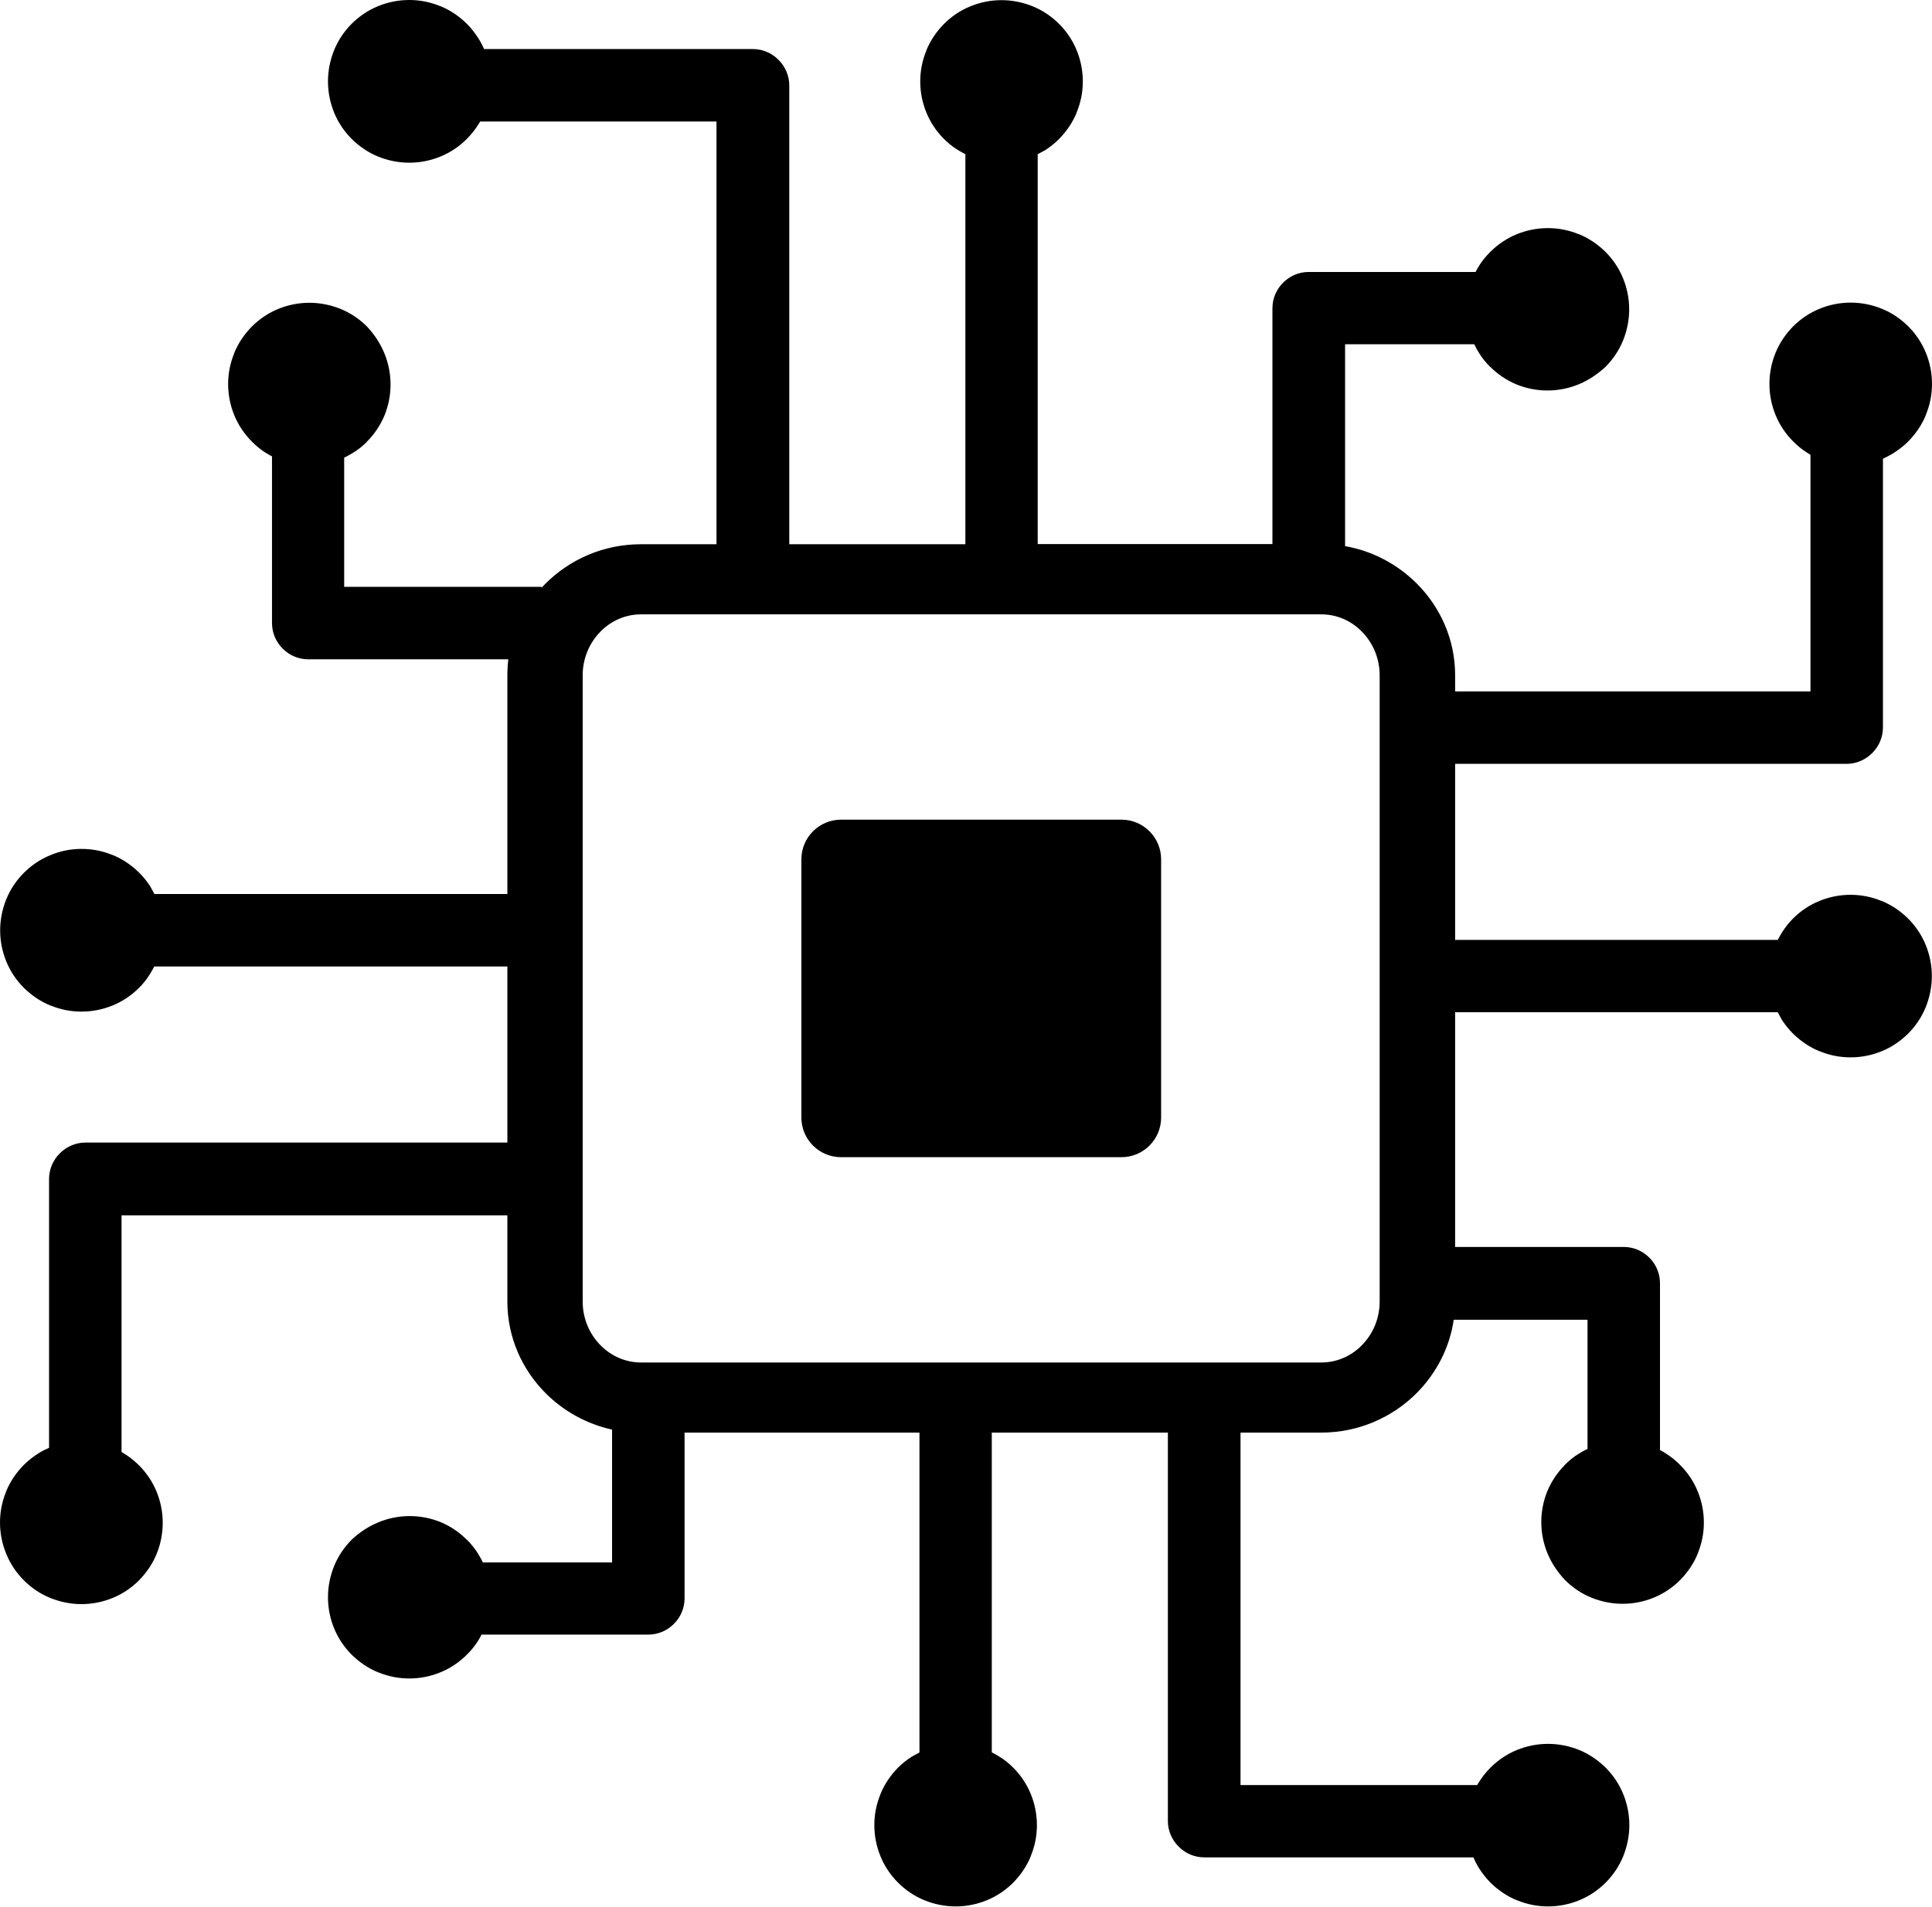
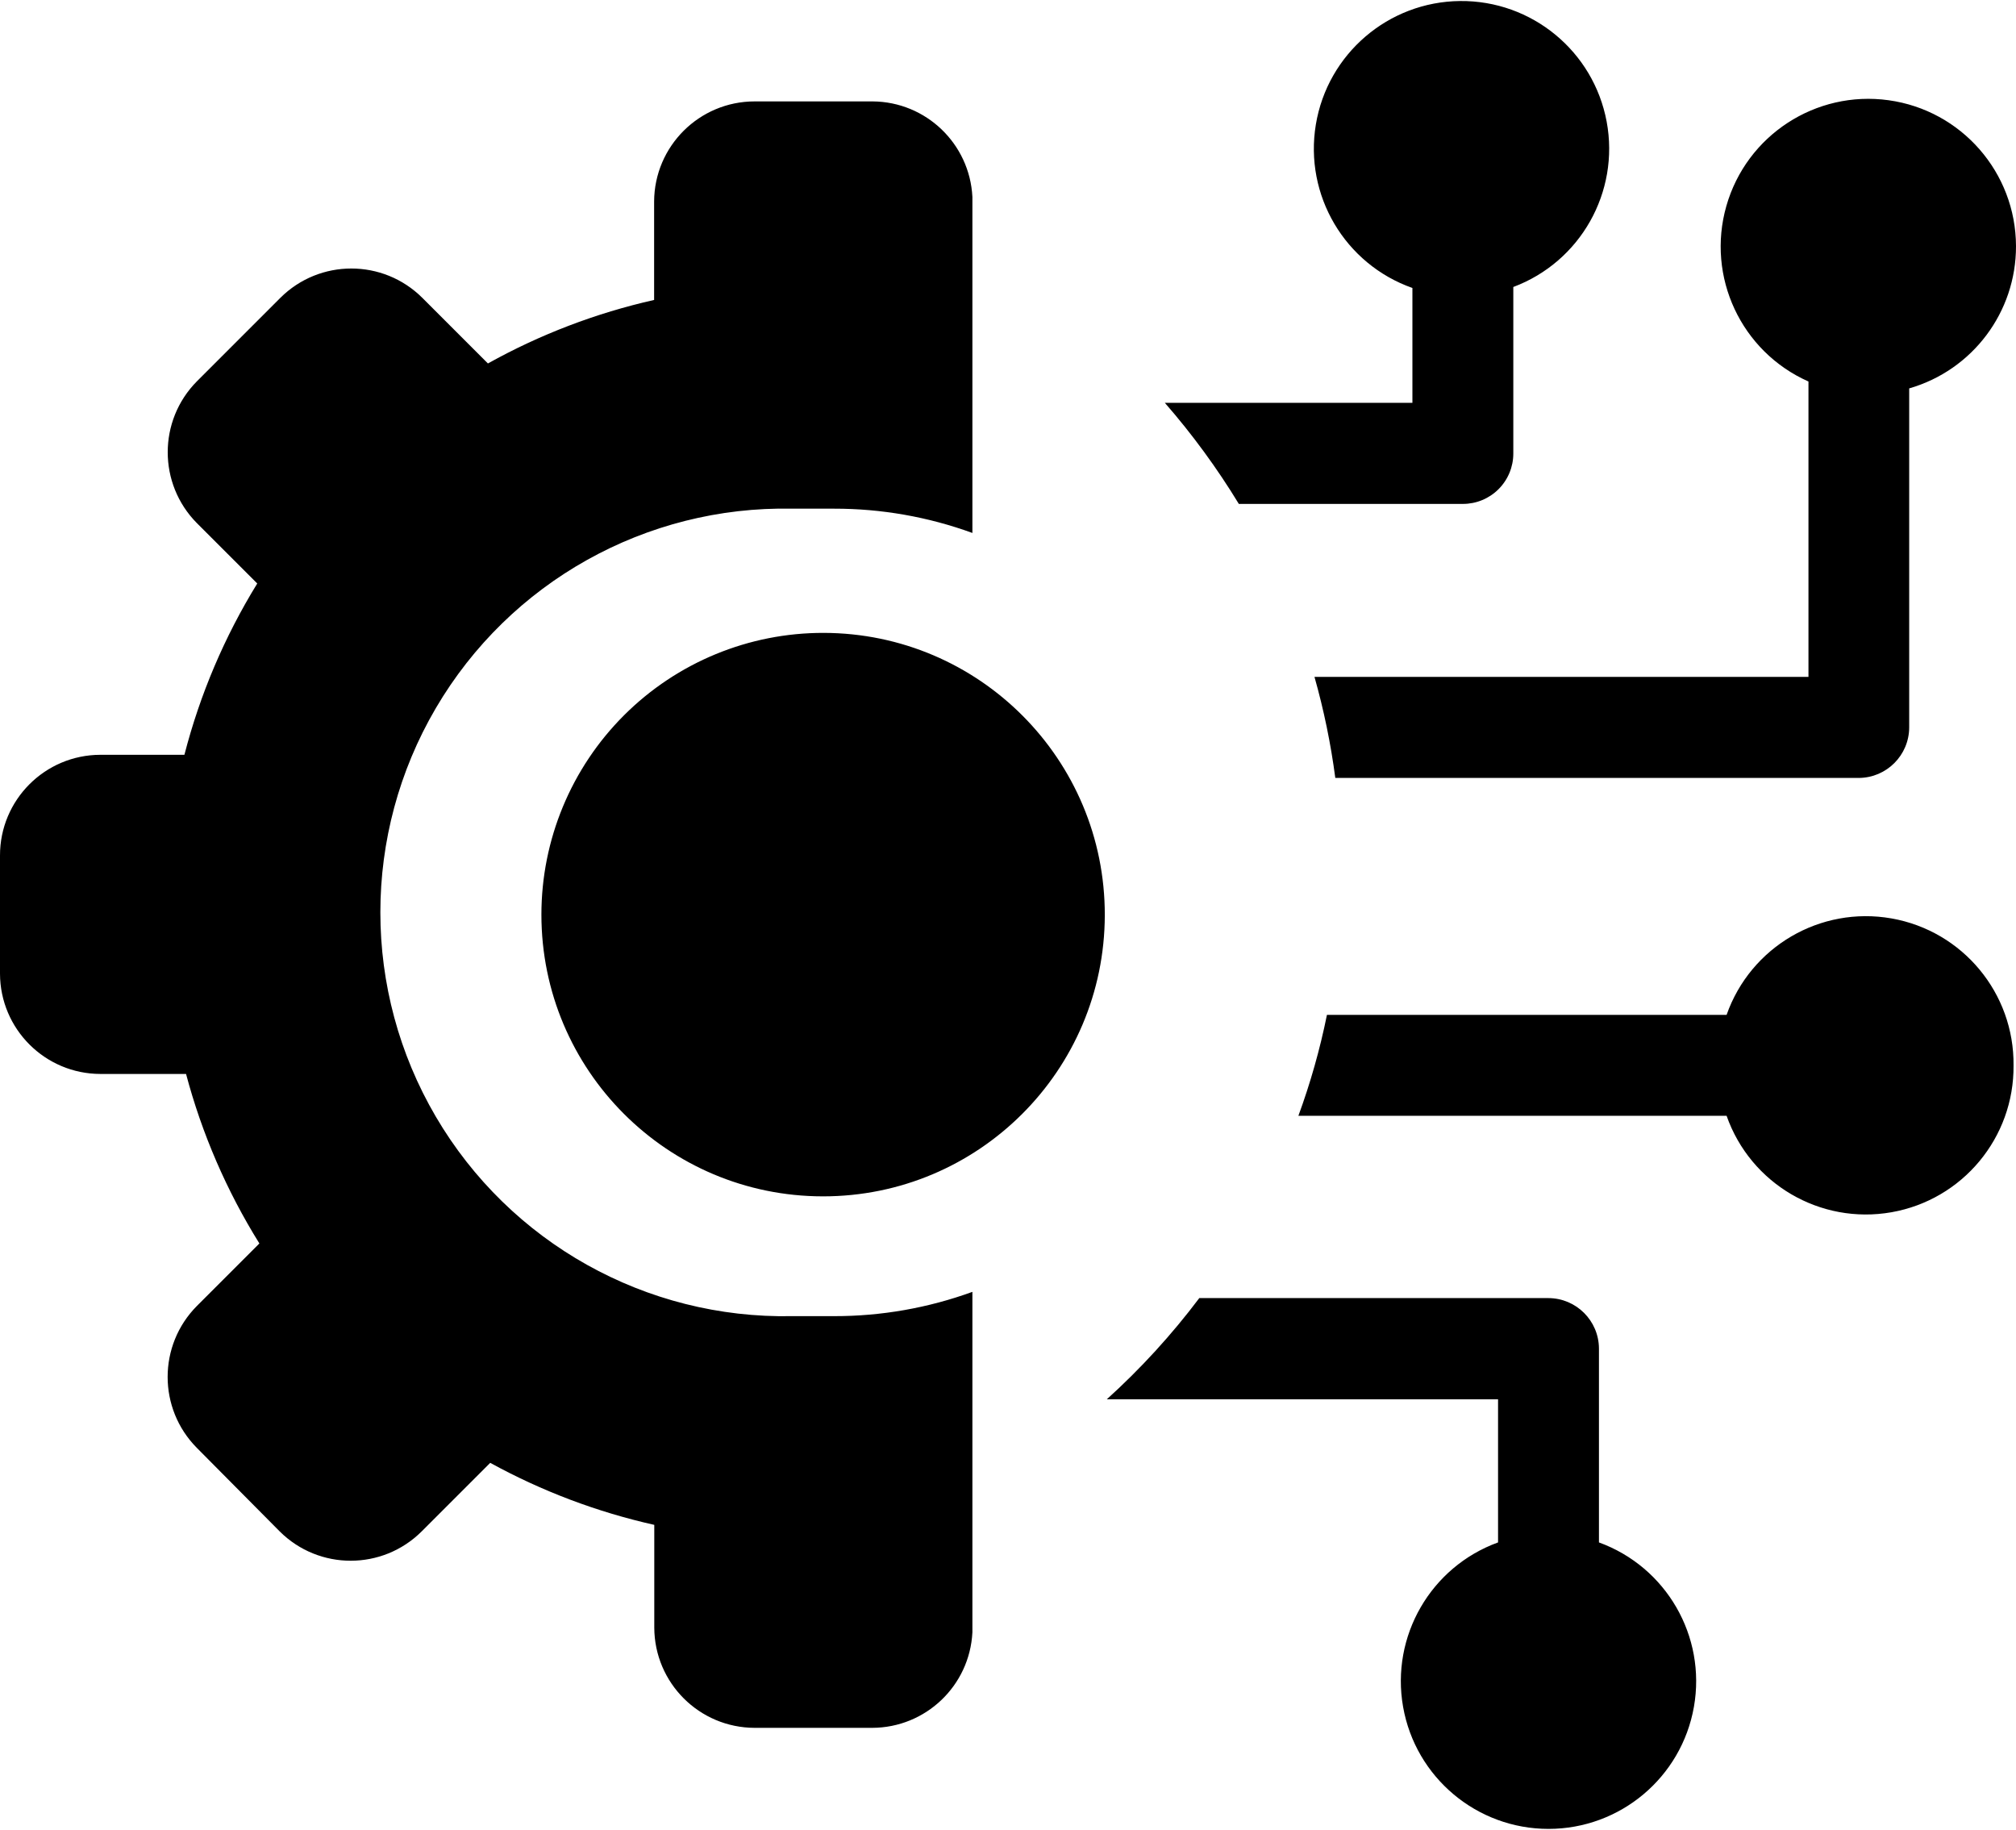
- <svg xmlns="http://www.w3.org/2000/svg" version="1.1" id="Layer_1" x="0px" y="0px" viewBox="0 0 122.88 121.28" style="enable-background:new 0 0 122.88 121.28" xml:space="preserve">
-   <g>
-     <path d="M98.42,98.8c-0.25-0.61-0.39-1.28-0.39-1.98s0.14-1.37,0.39-1.98c0.26-0.61,0.63-1.17,1.09-1.63l0.03-0.04 c0.26-0.26,0.56-0.51,0.88-0.7c0.17-0.11,0.35-0.21,0.55-0.3v-8.22h-8.51c-0.26,1.8-1.12,3.42-2.36,4.67 c-1.55,1.55-3.7,2.51-6.07,2.51H78.9v22.42h15.05c0.08-0.13,0.16-0.26,0.25-0.39c0.18-0.26,0.38-0.5,0.6-0.72 c0.47-0.47,1.04-0.86,1.68-1.12c0.61-0.25,1.28-0.39,1.98-0.39c0.69,0,1.37,0.14,1.98,0.39c0.64,0.26,1.2,0.65,1.68,1.12 c0.47,0.47,0.86,1.04,1.12,1.68c0.25,0.61,0.39,1.28,0.39,1.98c0,0.69-0.14,1.35-0.39,1.98c-0.26,0.64-0.65,1.21-1.12,1.68 s-1.04,0.86-1.68,1.12c-0.61,0.25-1.28,0.39-1.98,0.39c-0.68,0-1.33-0.13-1.94-0.38l-0.04-0.01c-0.64-0.26-1.2-0.65-1.68-1.12 c-0.29-0.29-0.55-0.63-0.77-0.98c-0.12-0.2-0.23-0.42-0.32-0.63H76.6c-0.64,0-1.21-0.26-1.63-0.68c-0.43-0.43-0.69-1-0.69-1.64l0,0 V91.13H63.08v20.34c0.17,0.09,0.34,0.18,0.51,0.29c0.31,0.19,0.6,0.43,0.85,0.68c0.48,0.48,0.86,1.04,1.12,1.68 c0.25,0.61,0.39,1.28,0.39,1.98c0,0.68-0.13,1.33-0.38,1.94l-0.01,0.04c-0.26,0.64-0.65,1.2-1.12,1.68 c-0.47,0.47-1.04,0.86-1.68,1.12c-0.61,0.25-1.28,0.39-1.98,0.39c-0.69,0-1.36-0.14-1.98-0.39c-0.64-0.26-1.21-0.65-1.68-1.12 c-0.47-0.47-0.86-1.04-1.12-1.68c-0.25-0.61-0.39-1.28-0.39-1.98c0-0.68,0.13-1.33,0.38-1.94l0.01-0.04 c0.26-0.64,0.65-1.2,1.12-1.68c0.25-0.25,0.52-0.47,0.82-0.66l0.04-0.03c0.16-0.09,0.33-0.18,0.5-0.27l0,0V91.13H43.54v10.54 c0,0.64-0.26,1.21-0.68,1.63s-0.99,0.68-1.63,0.68H30.63c-0.08,0.16-0.17,0.31-0.27,0.47c-0.18,0.27-0.39,0.53-0.63,0.77 l-0.04,0.04c-0.47,0.47-1.04,0.86-1.68,1.12c-0.61,0.25-1.28,0.39-1.98,0.39c-0.68,0-1.33-0.13-1.94-0.38l-0.04-0.01 c-0.64-0.26-1.2-0.65-1.68-1.12c-0.47-0.47-0.86-1.04-1.12-1.68c-0.25-0.61-0.39-1.28-0.39-1.98c0-0.69,0.14-1.36,0.39-1.98 c0.26-0.64,0.65-1.21,1.12-1.68c0.49-0.46,1.07-0.85,1.71-1.11l0,0c0.61-0.25,1.28-0.39,1.98-0.39c0.7,0,1.37,0.14,1.98,0.39 c0.61,0.26,1.17,0.63,1.63,1.1l0.04,0.03c0.26,0.26,0.51,0.56,0.7,0.88c0.1,0.17,0.21,0.35,0.3,0.55h8.22v-8.45 c-1.63-0.36-3.09-1.18-4.22-2.31c-1.51-1.51-2.44-3.57-2.44-5.83v-5.49H7.73v15.05c0.13,0.08,0.26,0.16,0.39,0.25 c0.26,0.18,0.49,0.38,0.72,0.6c0.47,0.47,0.86,1.04,1.12,1.68c0.25,0.61,0.39,1.28,0.39,1.98c0,0.69-0.14,1.37-0.39,1.98 c-0.26,0.64-0.65,1.2-1.12,1.68c-0.47,0.47-1.04,0.86-1.68,1.12c-0.61,0.25-1.28,0.39-1.98,0.39c-0.69,0-1.35-0.14-1.98-0.39 c-0.64-0.26-1.21-0.65-1.68-1.12c-0.47-0.47-0.86-1.04-1.12-1.68C0.14,98.22,0,97.55,0,96.85c0-0.68,0.13-1.33,0.38-1.94l0.01-0.04 c0.26-0.64,0.65-1.2,1.12-1.68c0.29-0.29,0.63-0.55,0.98-0.77c0.19-0.12,0.42-0.23,0.63-0.32V75c0-0.64,0.26-1.21,0.68-1.63 c0.43-0.43,1-0.69,1.64-0.69l0,0h26.83v-11.2H9.81c-0.09,0.17-0.18,0.34-0.29,0.51c-0.19,0.31-0.43,0.6-0.68,0.85 c-0.48,0.48-1.04,0.86-1.68,1.12c-0.61,0.25-1.28,0.39-1.98,0.39c-0.68,0-1.33-0.13-1.94-0.38l-0.04-0.01 c-0.64-0.26-1.2-0.65-1.68-1.12c-0.47-0.47-0.86-1.04-1.12-1.68c-0.25-0.61-0.39-1.28-0.39-1.98c0-0.69,0.14-1.36,0.39-1.98 c0.26-0.64,0.65-1.21,1.12-1.68s1.04-0.86,1.68-1.12C3.82,54.14,4.48,54,5.19,54c0.68,0,1.33,0.13,1.94,0.38l0.04,0.01 c0.64,0.26,1.2,0.65,1.68,1.12c0.25,0.25,0.47,0.52,0.67,0.82l0.03,0.04c0.09,0.16,0.18,0.33,0.27,0.5l0,0h22.45V42.96 c0-0.34,0.02-0.68,0.06-1.02H19.61c-0.64,0-1.21-0.26-1.63-0.68c-0.42-0.42-0.68-0.99-0.68-1.63V29.03 c-0.16-0.08-0.31-0.17-0.47-0.27c-0.27-0.18-0.53-0.39-0.77-0.63l-0.04-0.04c-0.47-0.47-0.86-1.04-1.12-1.68 c-0.25-0.61-0.39-1.28-0.39-1.98c0-0.68,0.13-1.33,0.38-1.94l0.01-0.04c0.26-0.64,0.65-1.2,1.12-1.68 c0.47-0.47,1.04-0.86,1.68-1.12c0.61-0.25,1.28-0.39,1.98-0.39c0.69,0,1.36,0.14,1.98,0.39c0.64,0.26,1.21,0.65,1.68,1.12 c0.46,0.49,0.85,1.07,1.11,1.71l0,0c0.25,0.61,0.39,1.28,0.39,1.98c0,0.7-0.14,1.37-0.39,1.98c-0.26,0.61-0.63,1.17-1.09,1.63 l-0.03,0.04c-0.26,0.26-0.56,0.51-0.89,0.7c-0.17,0.1-0.35,0.21-0.55,0.3v8.22h12.55v0.06c0.08-0.09,0.17-0.18,0.25-0.26 c1.55-1.55,3.7-2.51,6.07-2.51h4.81V7.73H30.54c-0.08,0.13-0.16,0.26-0.25,0.39c-0.18,0.26-0.38,0.49-0.6,0.72 c-0.47,0.47-1.04,0.86-1.68,1.12c-0.61,0.25-1.28,0.39-1.98,0.39c-0.69,0-1.37-0.14-1.98-0.39c-0.64-0.26-1.2-0.65-1.68-1.12 c-0.47-0.47-0.86-1.04-1.12-1.68C21,6.54,20.86,5.88,20.86,5.17c0-0.69,0.14-1.35,0.39-1.98c0.26-0.64,0.65-1.21,1.12-1.68 c0.47-0.47,1.04-0.86,1.68-1.12C24.66,0.14,25.33,0,26.03,0c0.68,0,1.33,0.13,1.94,0.38l0.04,0.01c0.64,0.26,1.2,0.65,1.68,1.12 c0.29,0.29,0.55,0.63,0.77,0.98c0.12,0.19,0.23,0.42,0.33,0.63h17.09c0.64,0,1.21,0.26,1.63,0.68c0.43,0.43,0.69,1,0.69,1.64l0,0 v29.18h11.2V9.81c-0.17-0.09-0.34-0.18-0.51-0.29c-0.31-0.19-0.6-0.43-0.85-0.68c-0.48-0.48-0.86-1.04-1.12-1.68 c-0.25-0.61-0.39-1.28-0.39-1.98c0-0.68,0.13-1.33,0.38-1.94l0.01-0.04c0.26-0.64,0.65-1.2,1.12-1.68 c0.47-0.47,1.04-0.86,1.68-1.12c0.61-0.25,1.28-0.39,1.98-0.39c0.69,0,1.36,0.14,1.98,0.39c0.64,0.26,1.21,0.65,1.68,1.12 c0.47,0.47,0.86,1.04,1.12,1.68c0.25,0.61,0.39,1.28,0.39,1.98c0,0.68-0.13,1.33-0.38,1.94l-0.01,0.04 c-0.26,0.64-0.65,1.2-1.12,1.68c-0.25,0.25-0.52,0.47-0.82,0.67l-0.04,0.03c-0.16,0.09-0.33,0.18-0.5,0.27l0,0v24.8h14.93v-15 c0-0.64,0.26-1.21,0.68-1.63c0.42-0.42,0.99-0.68,1.63-0.68h10.61c0.08-0.16,0.17-0.31,0.27-0.47c0.18-0.27,0.39-0.53,0.63-0.77 l0.04-0.04c0.47-0.47,1.04-0.86,1.68-1.12c0.61-0.25,1.28-0.39,1.98-0.39c0.68,0,1.33,0.13,1.94,0.38l0.04,0.01 c0.64,0.26,1.2,0.65,1.68,1.12c0.47,0.47,0.86,1.04,1.12,1.68c0.25,0.61,0.39,1.28,0.39,1.98c0,0.69-0.14,1.36-0.39,1.98 c-0.26,0.64-0.65,1.21-1.12,1.68c-0.5,0.46-1.07,0.85-1.71,1.11l0,0c-0.61,0.25-1.28,0.39-1.98,0.39s-1.37-0.14-1.98-0.39 c-0.61-0.26-1.17-0.63-1.63-1.09l-0.04-0.03c-0.26-0.26-0.51-0.56-0.7-0.88c-0.11-0.17-0.21-0.35-0.3-0.55h-8.22v12.84 c1.77,0.31,3.35,1.17,4.56,2.38c1.51,1.51,2.44,3.57,2.44,5.83v1.03h22.6V28.93c-0.13-0.08-0.26-0.16-0.39-0.25 c-0.26-0.18-0.49-0.38-0.71-0.6c-0.47-0.47-0.86-1.04-1.12-1.68c-0.25-0.61-0.39-1.28-0.39-1.98c0-0.69,0.14-1.37,0.39-1.98 c0.26-0.64,0.65-1.2,1.12-1.68c0.47-0.47,1.04-0.86,1.68-1.12c0.61-0.25,1.28-0.39,1.98-0.39c0.69,0,1.36,0.14,1.98,0.39 c0.64,0.26,1.21,0.65,1.68,1.12c0.47,0.47,0.86,1.04,1.12,1.68c0.25,0.61,0.39,1.28,0.39,1.98c0,0.68-0.13,1.33-0.38,1.94 l-0.01,0.04c-0.26,0.64-0.65,1.2-1.12,1.68c-0.29,0.29-0.63,0.55-0.98,0.77c-0.2,0.12-0.42,0.23-0.63,0.33v17.09 c0,0.64-0.26,1.21-0.68,1.63c-0.43,0.43-1,0.69-1.64,0.69l0,0H92.55v11.2h20.52c0.09-0.17,0.18-0.34,0.29-0.51 c0.2-0.31,0.43-0.6,0.68-0.85c0.48-0.48,1.04-0.86,1.68-1.12c0.61-0.25,1.28-0.39,1.98-0.39c0.68,0,1.33,0.13,1.94,0.38l0.04,0.01 c0.64,0.26,1.2,0.65,1.68,1.12c0.47,0.47,0.86,1.04,1.12,1.68c0.25,0.61,0.39,1.28,0.39,1.98c0,0.69-0.14,1.36-0.39,1.98 c-0.26,0.64-0.65,1.21-1.12,1.68s-1.04,0.86-1.68,1.12c-0.61,0.25-1.28,0.39-1.98,0.39c-0.68,0-1.33-0.13-1.94-0.38l-0.04-0.01 c-0.64-0.26-1.2-0.65-1.68-1.12c-0.25-0.25-0.47-0.52-0.67-0.82l-0.03-0.04c-0.09-0.16-0.18-0.33-0.27-0.5l0,0H92.55v14.93h10.72 c0.64,0,1.21,0.26,1.63,0.68c0.42,0.42,0.68,0.99,0.68,1.63v10.61c0.16,0.08,0.31,0.17,0.47,0.28c0.27,0.18,0.53,0.39,0.77,0.63 l0.04,0.04c0.47,0.47,0.86,1.04,1.12,1.68c0.25,0.61,0.39,1.28,0.39,1.98c0,0.68-0.13,1.33-0.38,1.94l-0.01,0.04 c-0.26,0.64-0.65,1.2-1.12,1.68c-0.47,0.47-1.04,0.86-1.68,1.12c-0.61,0.25-1.28,0.39-1.98,0.39c-0.69,0-1.36-0.14-1.98-0.39 c-0.64-0.26-1.21-0.65-1.68-1.12C99.08,100.02,98.68,99.44,98.42,98.8L98.42,98.8L98.42,98.8z M53.49,52.14h17.84 c1.39,0,2.52,1.13,2.52,2.52v16.43c0,1.39-1.13,2.52-2.52,2.52H53.49c-1.39,0-2.52-1.13-2.52-2.52V54.66 C50.97,53.27,52.1,52.14,53.49,52.14L53.49,52.14z M84.04,39.08H40.77c-0.99,0-1.9,0.41-2.56,1.08c-0.71,0.71-1.15,1.7-1.15,2.8 v39.83c0,1.1,0.44,2.09,1.15,2.8c0.67,0.67,1.57,1.08,2.56,1.08h43.27c0.99,0,1.9-0.41,2.56-1.08c0.71-0.71,1.15-1.7,1.15-2.8 V42.96c0-1.1-0.44-2.09-1.15-2.8C85.94,39.49,85.03,39.08,84.04,39.08L84.04,39.08z" />
-   </g>
+ <svg xmlns="http://www.w3.org/2000/svg" id="Layer_1" data-name="Layer 1" viewBox="0 0 122.88 111.48">
+   <defs>
+     <style>.cls-1{fill-rule:evenodd;}</style>
+   </defs>
+   <path class="cls-1" d="M50.21,38.57A17.17,17.17,0,1,1,33,55.74,17.17,17.17,0,0,1,50.21,38.57ZM91.31,94V85.28H67.46a44,44,0,0,0,5.64-6.17H94.38a3.09,3.09,0,0,1,3.08,3.07V94A9,9,0,1,1,91.31,94ZM89.16,30.71H75.51A44.78,44.78,0,0,0,71,24.55H86.09v-7a9,9,0,1,1,6.15-.06V27.64a3.07,3.07,0,0,1-3.08,3.07ZM122.88,15a9,9,0,1,0-12.65,8.25v18H80.12a43.4,43.4,0,0,1,1.27,6.16H113.3a3.09,3.09,0,0,0,3.07-3.08V23.67A9,9,0,0,0,122.88,15Zm-.15,49.93a9,9,0,0,0-17.49-3.08H80.88A42.08,42.08,0,0,1,79.14,68h26.1a9,9,0,0,0,17.49-3.07ZM49.56,105.3H46a6.13,6.13,0,0,1-6.12-6.11V92.93a38.11,38.11,0,0,1-10-3.78l-4.18,4.18a6.13,6.13,0,0,1-8.65,0L12,88.24a6.14,6.14,0,0,1,0-8.65l3.81-3.81a38,38,0,0,1-4.47-10.33H6.12A6.13,6.13,0,0,1,0,59.34v-7.2A6.13,6.13,0,0,1,6.12,46h5.12a38,38,0,0,1,4.44-10.44L12,31.88a6.14,6.14,0,0,1,0-8.64l5.09-5.09a6.13,6.13,0,0,1,8.65,0l4,4a38,38,0,0,1,10.13-3.87v-6A6.13,6.13,0,0,1,46,6.18h7.19A6.13,6.13,0,0,1,59.27,12V32.48A24.54,24.54,0,0,0,50.84,31c-.43,0-.86,0-1.28,0s-.85,0-1.27,0a24.61,24.61,0,1,0,0,49.21c.42,0,.85,0,1.27,0s.85,0,1.28,0a24.54,24.54,0,0,0,8.43-1.48V99.48a6.13,6.13,0,0,1-6.11,5.82Z" />
</svg>
